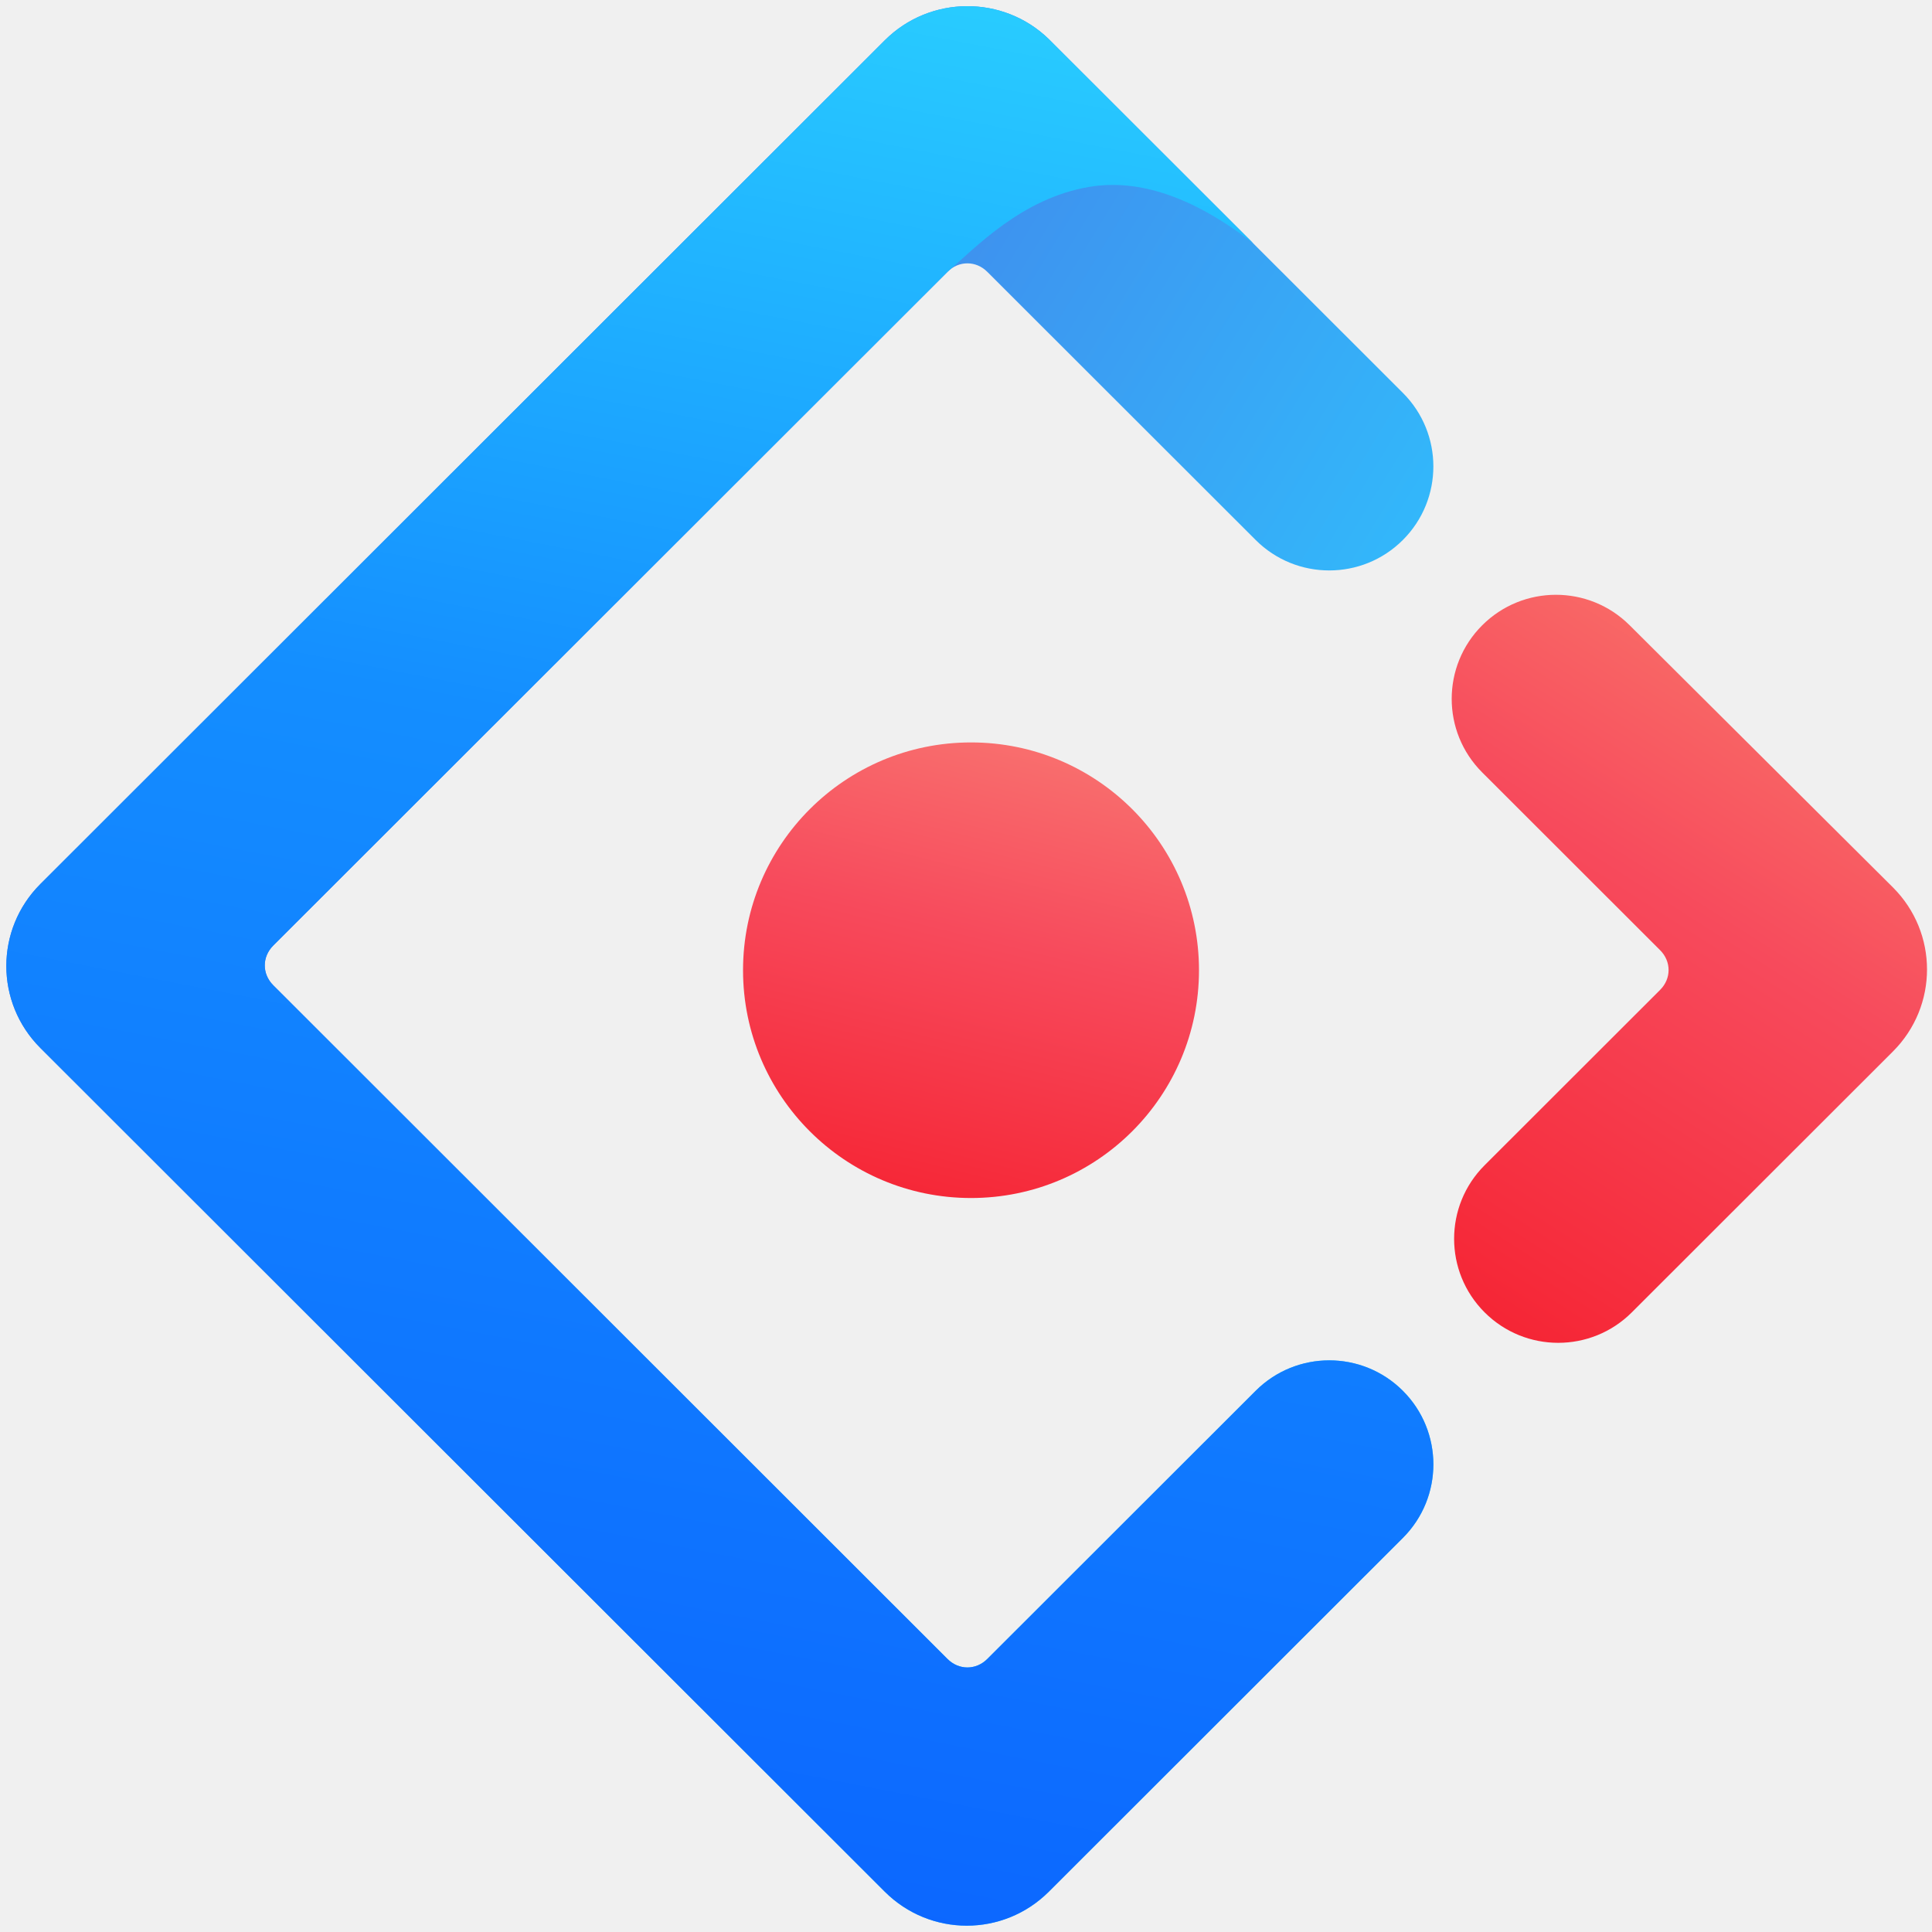
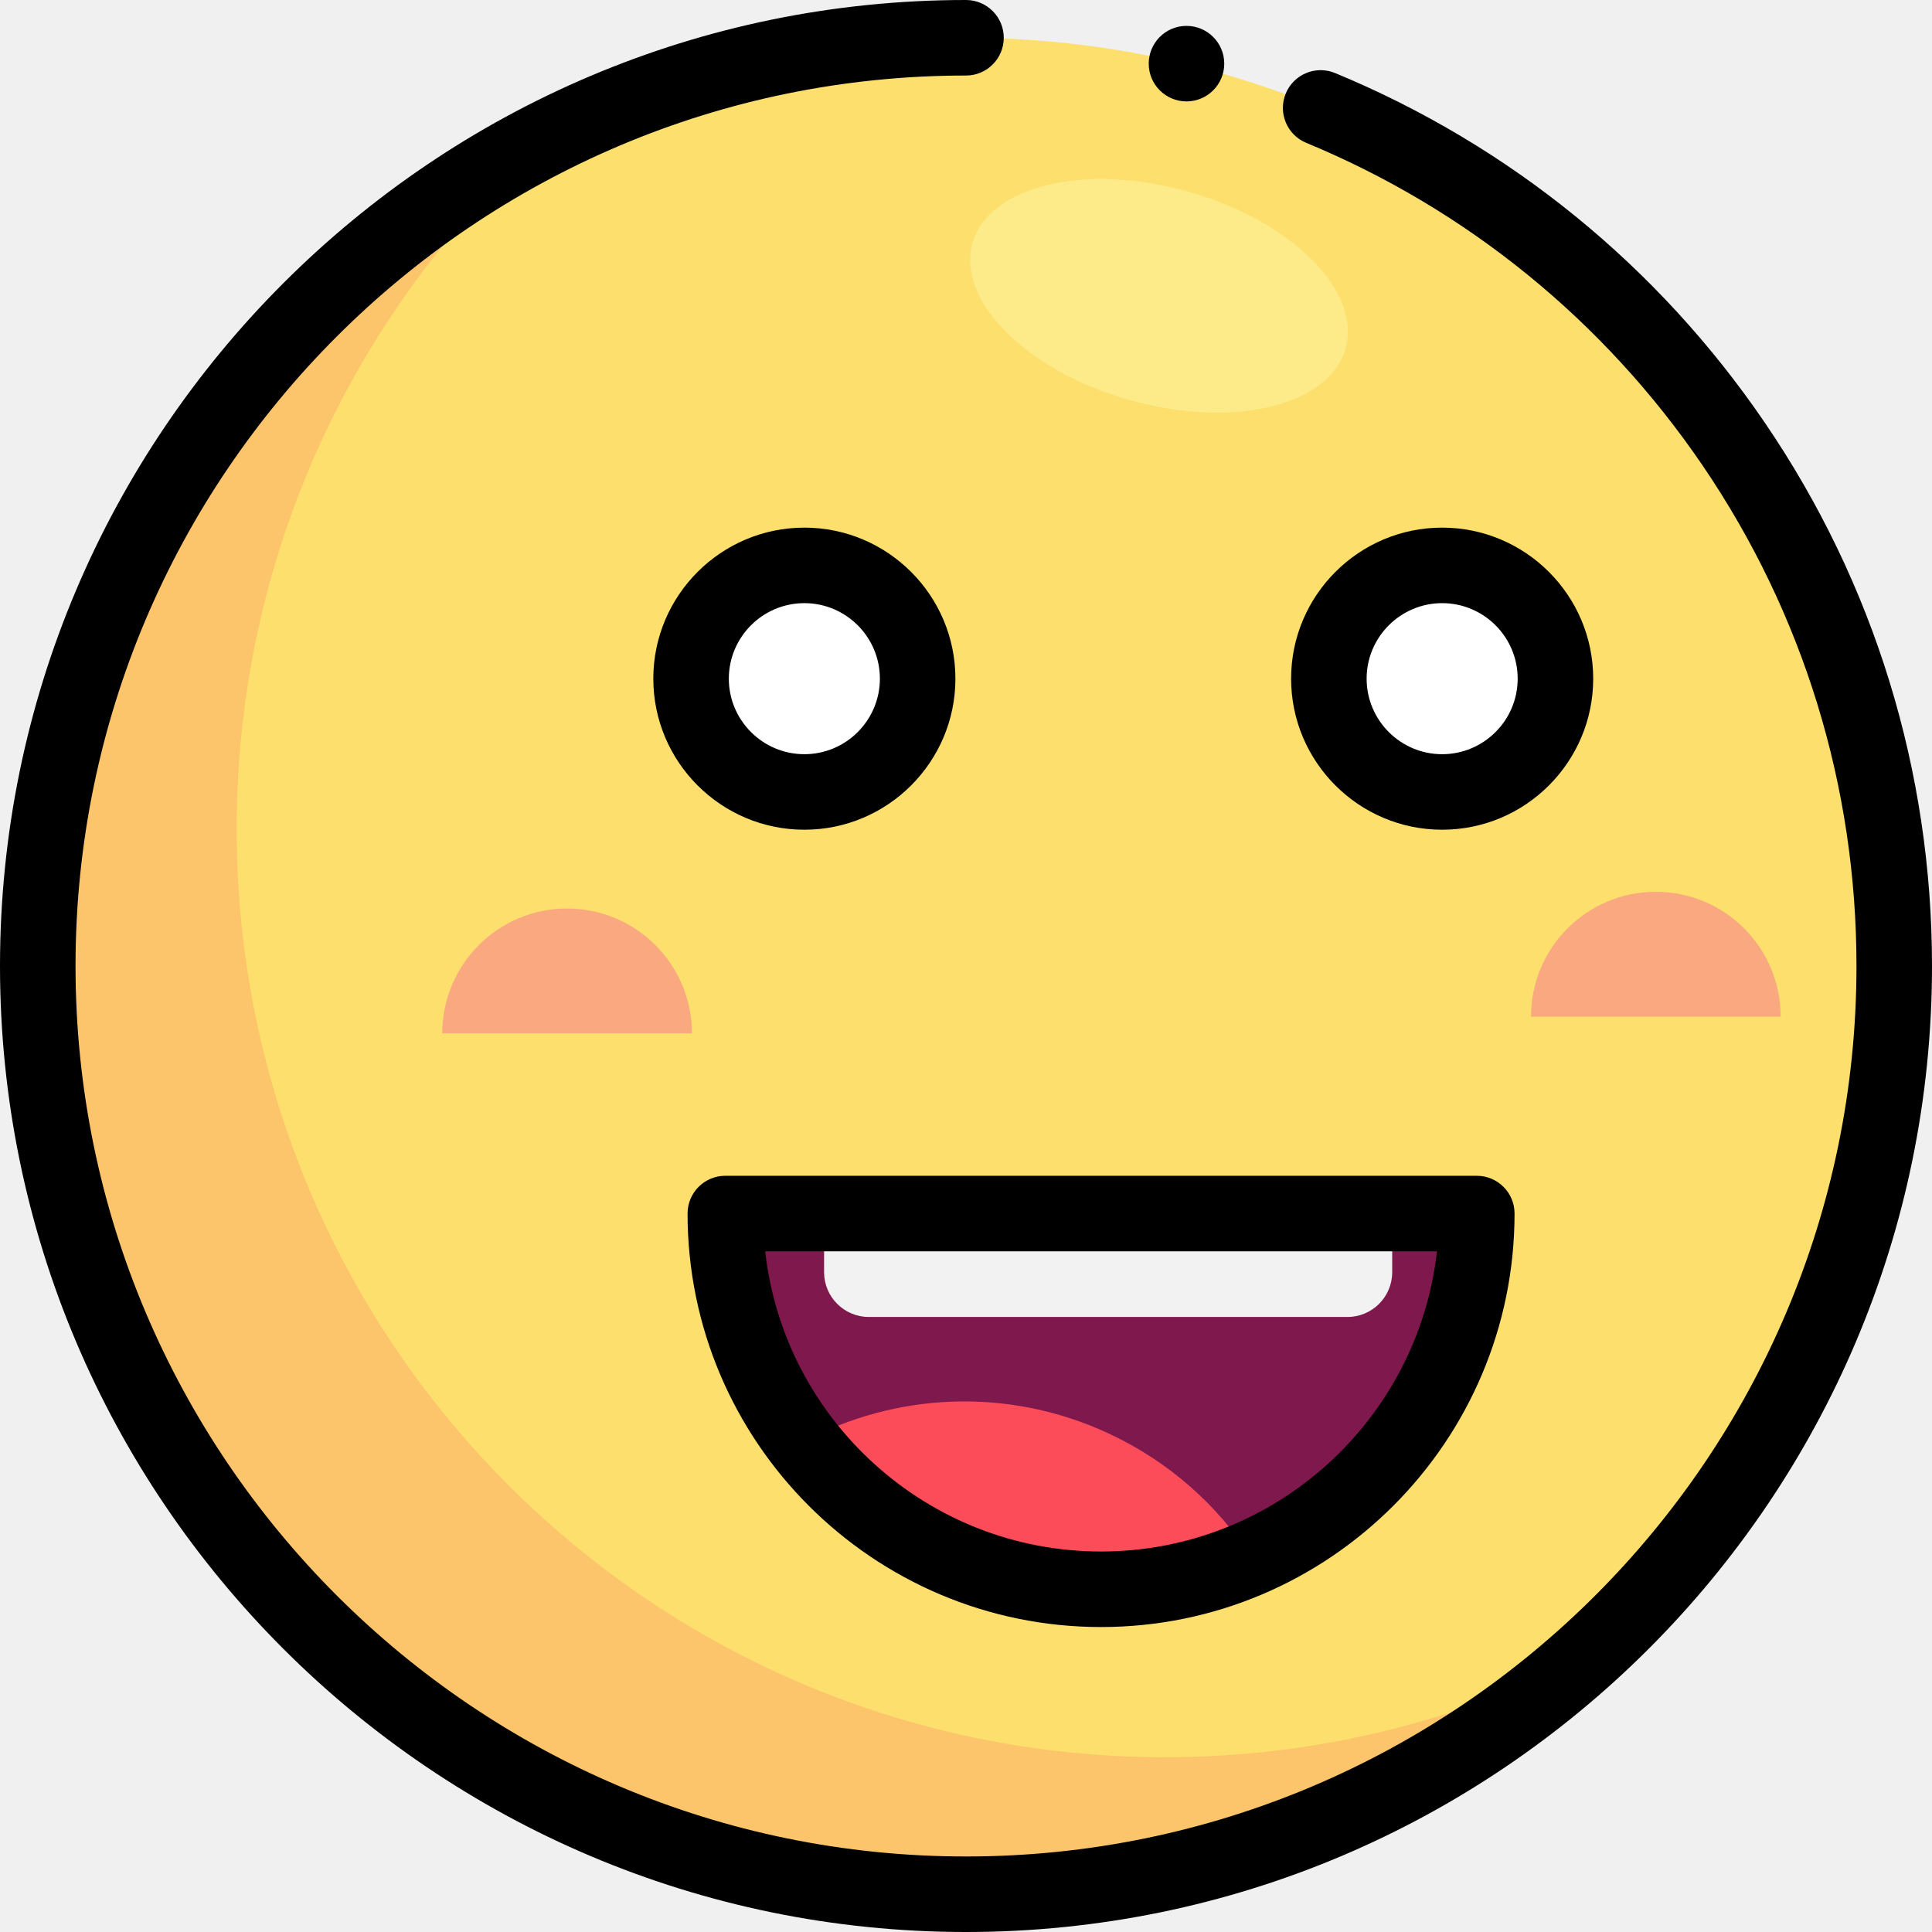
- <svg xmlns="http://www.w3.org/2000/svg" width="200" height="200" version="1.1" viewBox="0 0 200 200">
-   <defs>
-     <linearGradient id="linearGradient-1" x1="62.102%" x2="108.197%" y1="0%" y2="37.864%">
-       <stop offset="0%" stop-color="#4285EB" />
-       <stop offset="100%" stop-color="#2EC7FF" />
-     </linearGradient>
-     <linearGradient id="linearGradient-2" x1="69.644%" x2="54.043%" y1="0%" y2="108.457%">
-       <stop offset="0%" stop-color="#29CDFF" />
-       <stop offset="37.86%" stop-color="#148EFF" />
-       <stop offset="100%" stop-color="#0A60FF" />
-     </linearGradient>
-     <linearGradient id="linearGradient-3" x1="69.691%" x2="16.723%" y1="-12.974%" y2="117.391%">
-       <stop offset="0%" stop-color="#FA816E" />
-       <stop offset="41.473%" stop-color="#F74A5C" />
-       <stop offset="100%" stop-color="#F51D2C" />
-     </linearGradient>
-     <linearGradient id="linearGradient-4" x1="68.128%" x2="30.44%" y1="-35.691%" y2="114.943%">
-       <stop offset="0%" stop-color="#FA8E7D" />
-       <stop offset="51.264%" stop-color="#F74A5C" />
-       <stop offset="100%" stop-color="#F51D2C" />
-     </linearGradient>
-   </defs>
-   <g id="Page-1" fill="none" fill-rule="evenodd" stroke="none" stroke-width="1">
-     <g id="logo" transform="translate(-20, -20)">
-       <g id="Group-28-Copy-5" transform="translate(20, 20)">
-         <g id="Group-27-Copy-3">
-           <g id="Group-25" fill-rule="nonzero">
-             <g id="2">
-               <path id="Shape" fill="url(#linearGradient-1)" d="M91.588,4.177 L4.18,91.513 C-0.519,96.208 -0.519,103.792 4.18,108.487 L91.588,195.823 C96.287,200.519 103.877,200.519 108.577,195.823 L145.225,159.205 C149.434,155 149.434,148.182 145.225,143.977 C141.017,139.772 134.194,139.772 129.985,143.977 L102.202,171.737 C101.032,172.906 99.257,172.906 98.088,171.737 L28.286,101.993 C27.116,100.824 27.116,99.051 28.286,97.882 L98.088,28.138 C99.257,26.969 101.032,26.969 102.202,28.138 L129.985,55.898 C134.194,60.103 141.017,60.103 145.225,55.898 C149.434,51.693 149.434,44.876 145.225,40.671 L108.581,4.056 C103.862,-0.538 96.269,-0.501 91.588,4.177 Z" />
-               <path id="Shape" fill="url(#linearGradient-2)" d="M91.588,4.177 L4.18,91.513 C-0.519,96.208 -0.519,103.792 4.18,108.487 L91.588,195.823 C96.287,200.519 103.877,200.519 108.577,195.823 L145.225,159.205 C149.434,155 149.434,148.182 145.225,143.977 C141.017,139.772 134.194,139.772 129.985,143.977 L102.202,171.737 C101.032,172.906 99.257,172.906 98.088,171.737 L28.286,101.993 C27.116,100.824 27.116,99.051 28.286,97.882 L98.088,28.138 C101,25.627 105.752,20.542 112.73,19.352 C117.916,18.469 123.585,20.414 129.739,25.189 C125.625,21.078 118.572,14.034 108.581,4.056 C103.862,-0.538 96.269,-0.501 91.588,4.177 Z" />
-             </g>
-             <path id="Shape" fill="url(#linearGradient-3)" d="M153.686,135.855 C157.894,140.06 164.717,140.06 168.926,135.855 L195.96,108.843 C200.659,104.147 200.659,96.564 195.961,91.869 L168.691,64.718 C164.472,60.518 157.647,60.524 153.436,64.732 C149.227,68.937 149.227,75.754 153.436,79.959 L171.854,98.362 C173.024,99.531 173.024,101.305 171.854,102.473 L153.686,120.627 C149.477,124.832 149.477,131.65 153.686,135.855 Z" />
-           </g>
-           <ellipse id="Combined-Shape" cx="100.519" cy="100.437" fill="url(#linearGradient-4)" rx="23.6" ry="23.581" />
-         </g>
-       </g>
-     </g>
-   </g>
+ <svg xmlns="http://www.w3.org/2000/svg" t="1684720462227" class="icon" viewBox="0 0 1024 1024" version="1.1" p-id="1958" width="200" height="200">
+   <path d="M512.002 512.002m-491.988 0a491.988 491.988 0 1 0 983.976 0 491.988 491.988 0 1 0-983.976 0Z" fill="#FDDF6D" p-id="1959" />
+   <path d="M617.43 931.356c-271.716 0-491.986-220.268-491.986-491.986 0-145.168 62.886-275.632 162.888-365.684C129.054 155.124 20.014 320.828 20.014 512c0 271.716 220.268 491.986 491.986 491.986 126.548 0 241.924-47.796 329.098-126.298-67.106 34.31-143.124 53.668-223.668 53.668z" fill="#FCC56B" p-id="1960" />
+   <path d="M583.584 842.35c-109.984 0-199.146-89.162-199.146-199.146h398.292c0 109.984-89.162 199.146-199.146 199.146z" fill="#7F184C" p-id="1961" />
+   <path d="M426.314 359.704m-60.044 0a60.044 60.044 0 1 0 120.088 0 60.044 60.044 0 1 0-120.088 0Z" fill="#FFFFFF" p-id="1962" />
+   <path d="M764.374 359.704m-60.044 0a60.044 60.044 0 1 0 120.088 0 60.044 60.044 0 1 0-120.088 0Z" fill="#FFFFFF" p-id="1963" />
+   <path d="M587.53 759.732c-53.832-25.01-113.568-21.376-162.01 4.564 36.4 47.442 93.642 78.058 158.06 78.058a198.412 198.412 0 0 0 79.806-16.684c-17.928-27.748-43.638-50.97-75.856-65.938z" fill="#FC4C59" p-id="1964" />
+   <path d="M300.572 481.542c-36.536 0-66.156 29.62-66.156 66.156h132.314c0-36.536-29.618-66.156-66.158-66.156zM877.628 472.678c-36.536 0-66.156 29.62-66.156 66.156h132.314c-0.002-36.538-29.622-66.156-66.158-66.156z" fill="#F9A880" p-id="1965" />
+   <path d="M436.782 643.204v31.086c0 13.108 10.626 23.732 23.732 23.732H714.16c13.108 0 23.732-10.626 23.732-23.732v-31.086H436.782z" fill="#F2F2F2" p-id="1966" />
+   <path d="M598.671 212.01a102.74 57.374 15.801 1 0 31.246-110.412 102.74 57.374 15.801 1 0-31.246 110.412Z" fill="#FCEB88" p-id="1967" />
+   <path d="M935.442 224.096c-56.546-83.01-135.324-147.116-227.816-185.386-10.212-4.224-21.922 0.63-26.148 10.842-4.224 10.216 0.628 21.92 10.842 26.148 85.266 35.28 157.894 94.39 210.04 170.934 53.388 78.38 81.612 170.14 81.612 265.368 0 260.248-211.724 471.97-471.97 471.97S40.03 772.244 40.03 512 251.752 40.03 512 40.03c11.054 0 20.014-8.962 20.014-20.014S523.054 0 512 0C229.68 0 0 229.68 0 512s229.68 512 512 512 512-229.68 512-512c0-103.3-30.622-202.856-88.558-287.904z" fill="" p-id="1968" />
+   <path d="M506.386 359.712c0-44.144-35.914-80.058-80.058-80.058s-80.058 35.914-80.058 80.058c0 44.144 35.914 80.058 80.058 80.058s80.058-35.914 80.058-80.058z m-120.088 0c0-22.072 17.958-40.03 40.03-40.03s40.03 17.958 40.03 40.03c0 22.072-17.958 40.03-40.03 40.03s-40.03-17.958-40.03-40.03zM844.43 359.712c0-44.144-35.914-80.058-80.058-80.058s-80.058 35.914-80.058 80.058c0 44.144 35.914 80.058 80.058 80.058s80.058-35.914 80.058-80.058z m-120.088 0c0-22.072 17.958-40.03 40.03-40.03s40.03 17.958 40.03 40.03c0 22.072-17.958 40.03-40.03 40.03s-40.03-17.958-40.03-40.03zM364.422 643.204c0 120.846 98.314 219.16 219.16 219.16s219.16-98.314 219.16-219.16c0-11.054-8.962-20.014-20.014-20.014H384.436c-11.052-0.002-20.014 8.96-20.014 20.014z m397.182 20.014c-9.984 89.39-86.012 159.116-178.022 159.116-92.008 0-168.038-69.726-178.022-159.116h356.044z" fill="" p-id="1969" />
+   <path d="M628.862 33.734m-20.014 0a20.014 20.014 0 1 0 40.028 0 20.014 20.014 0 1 0-40.028 0Z" fill="" p-id="1970" />
</svg>
